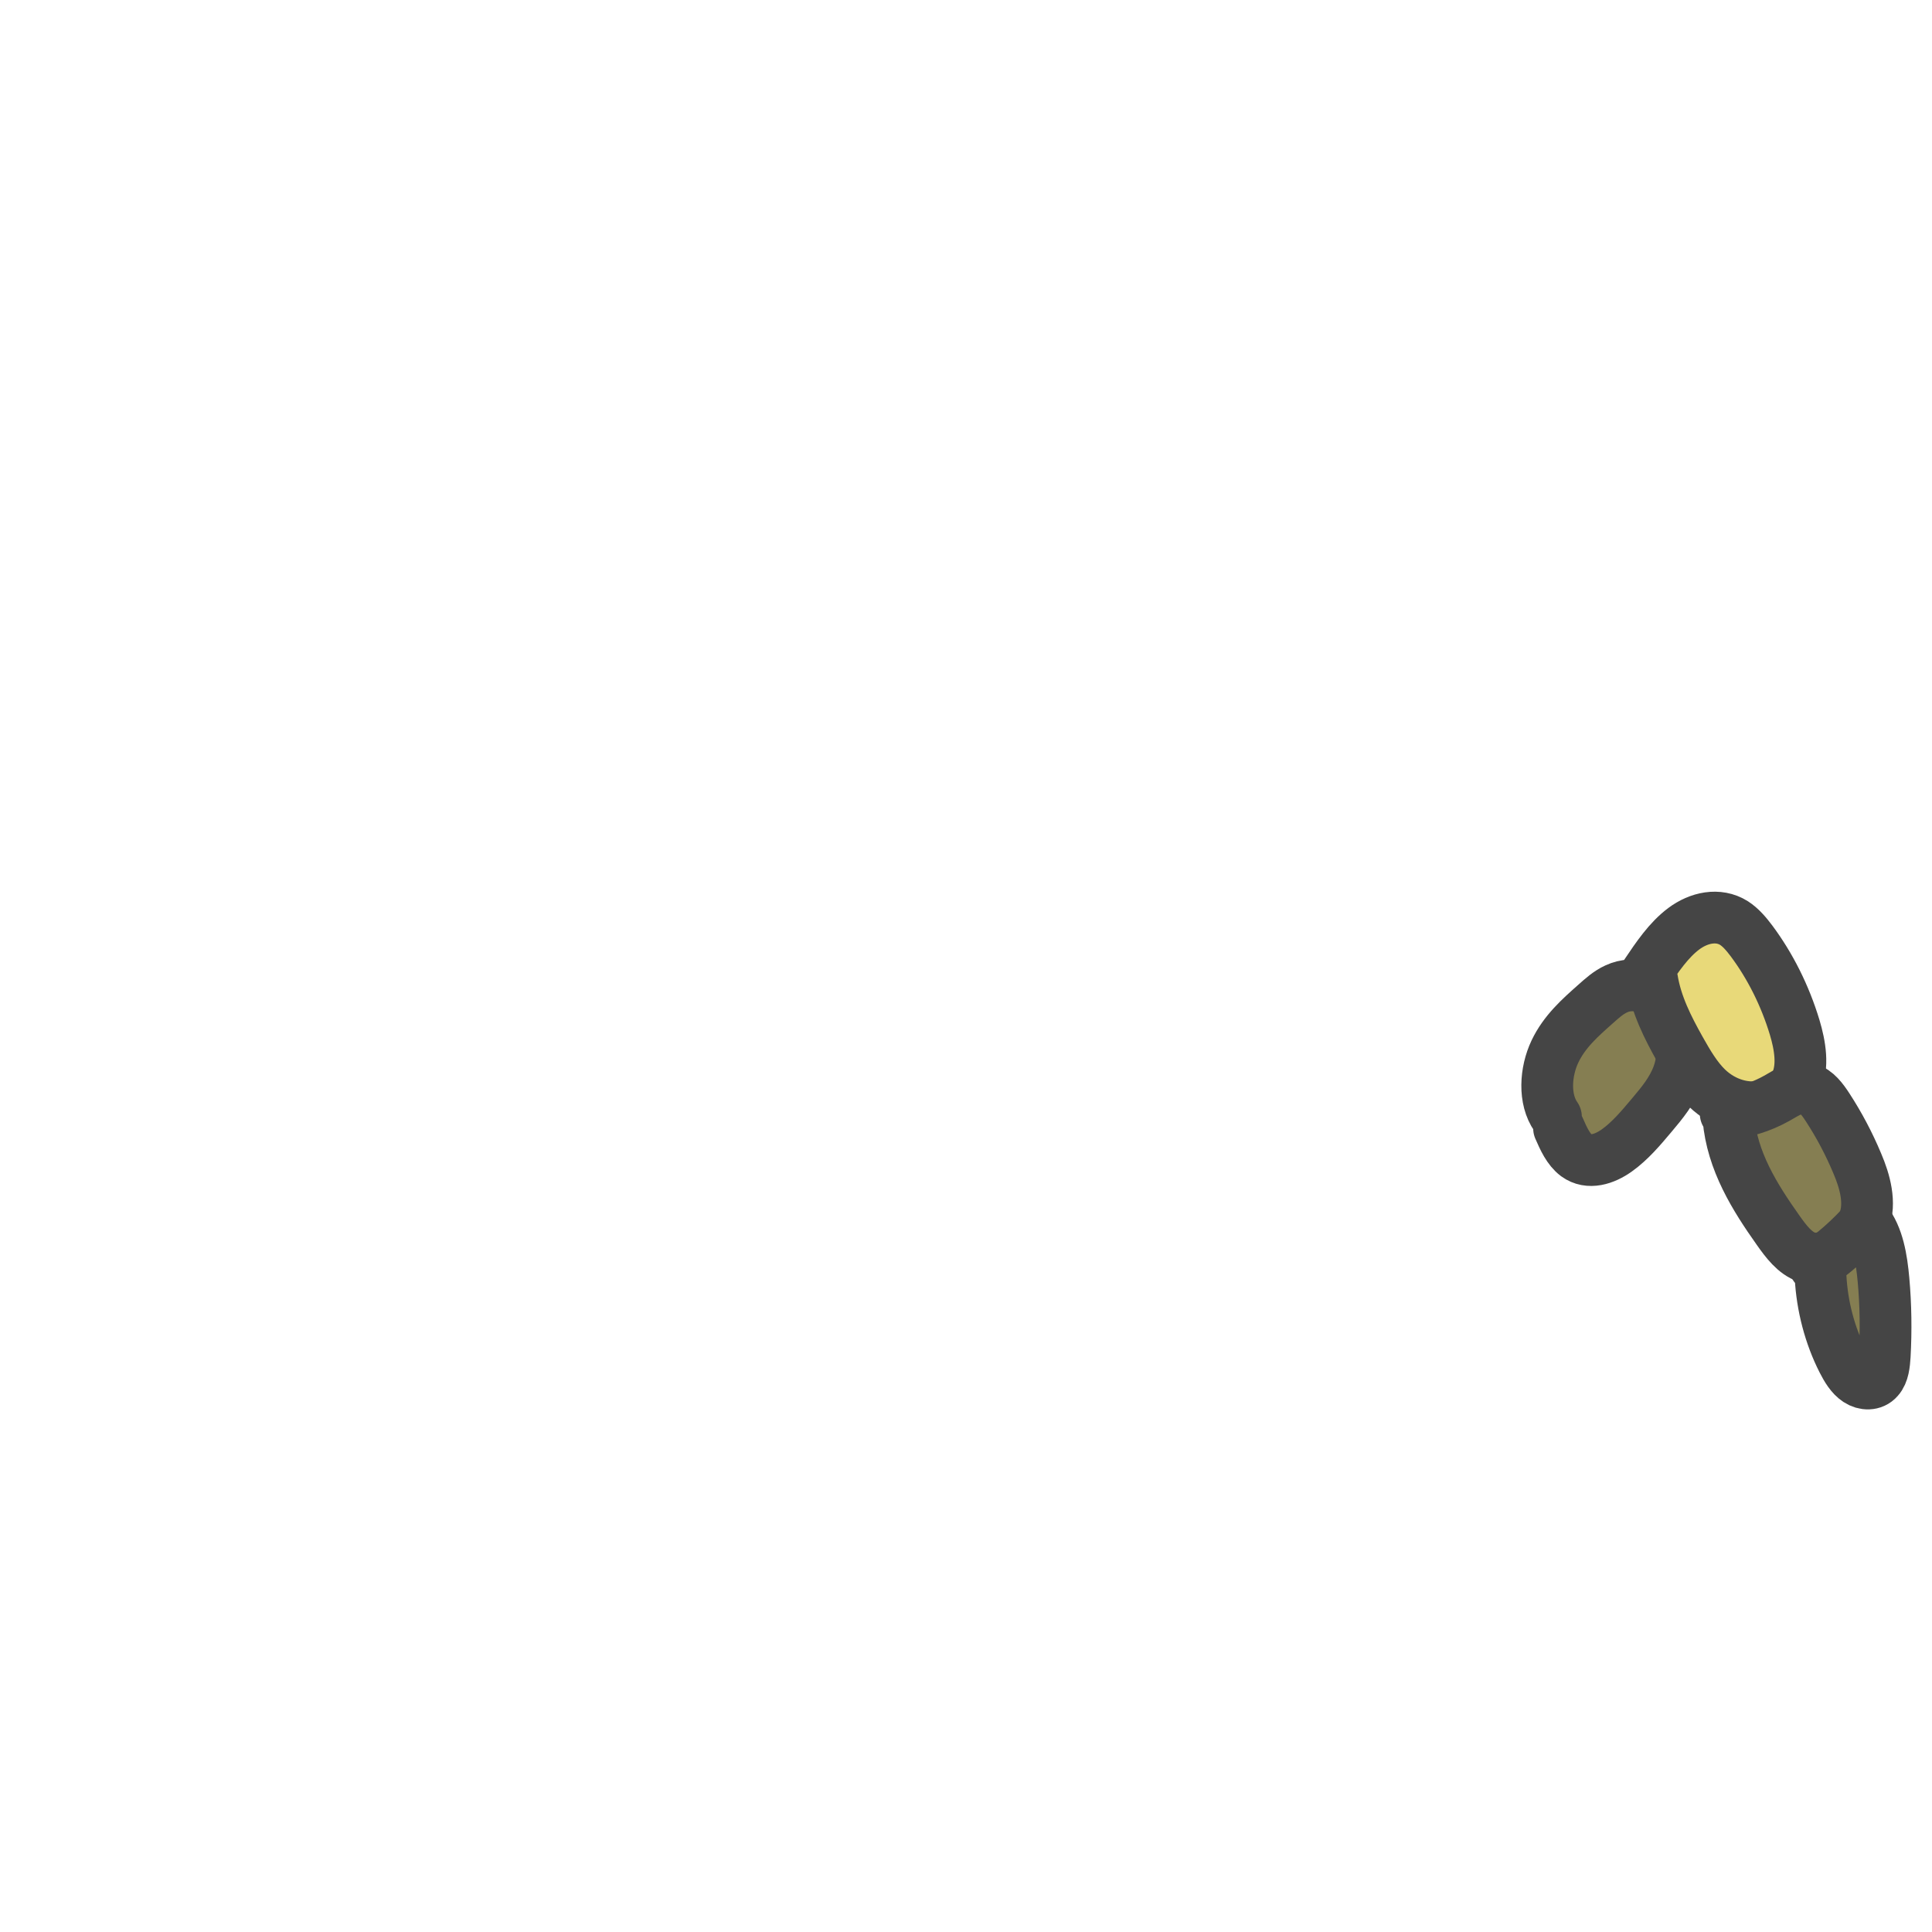
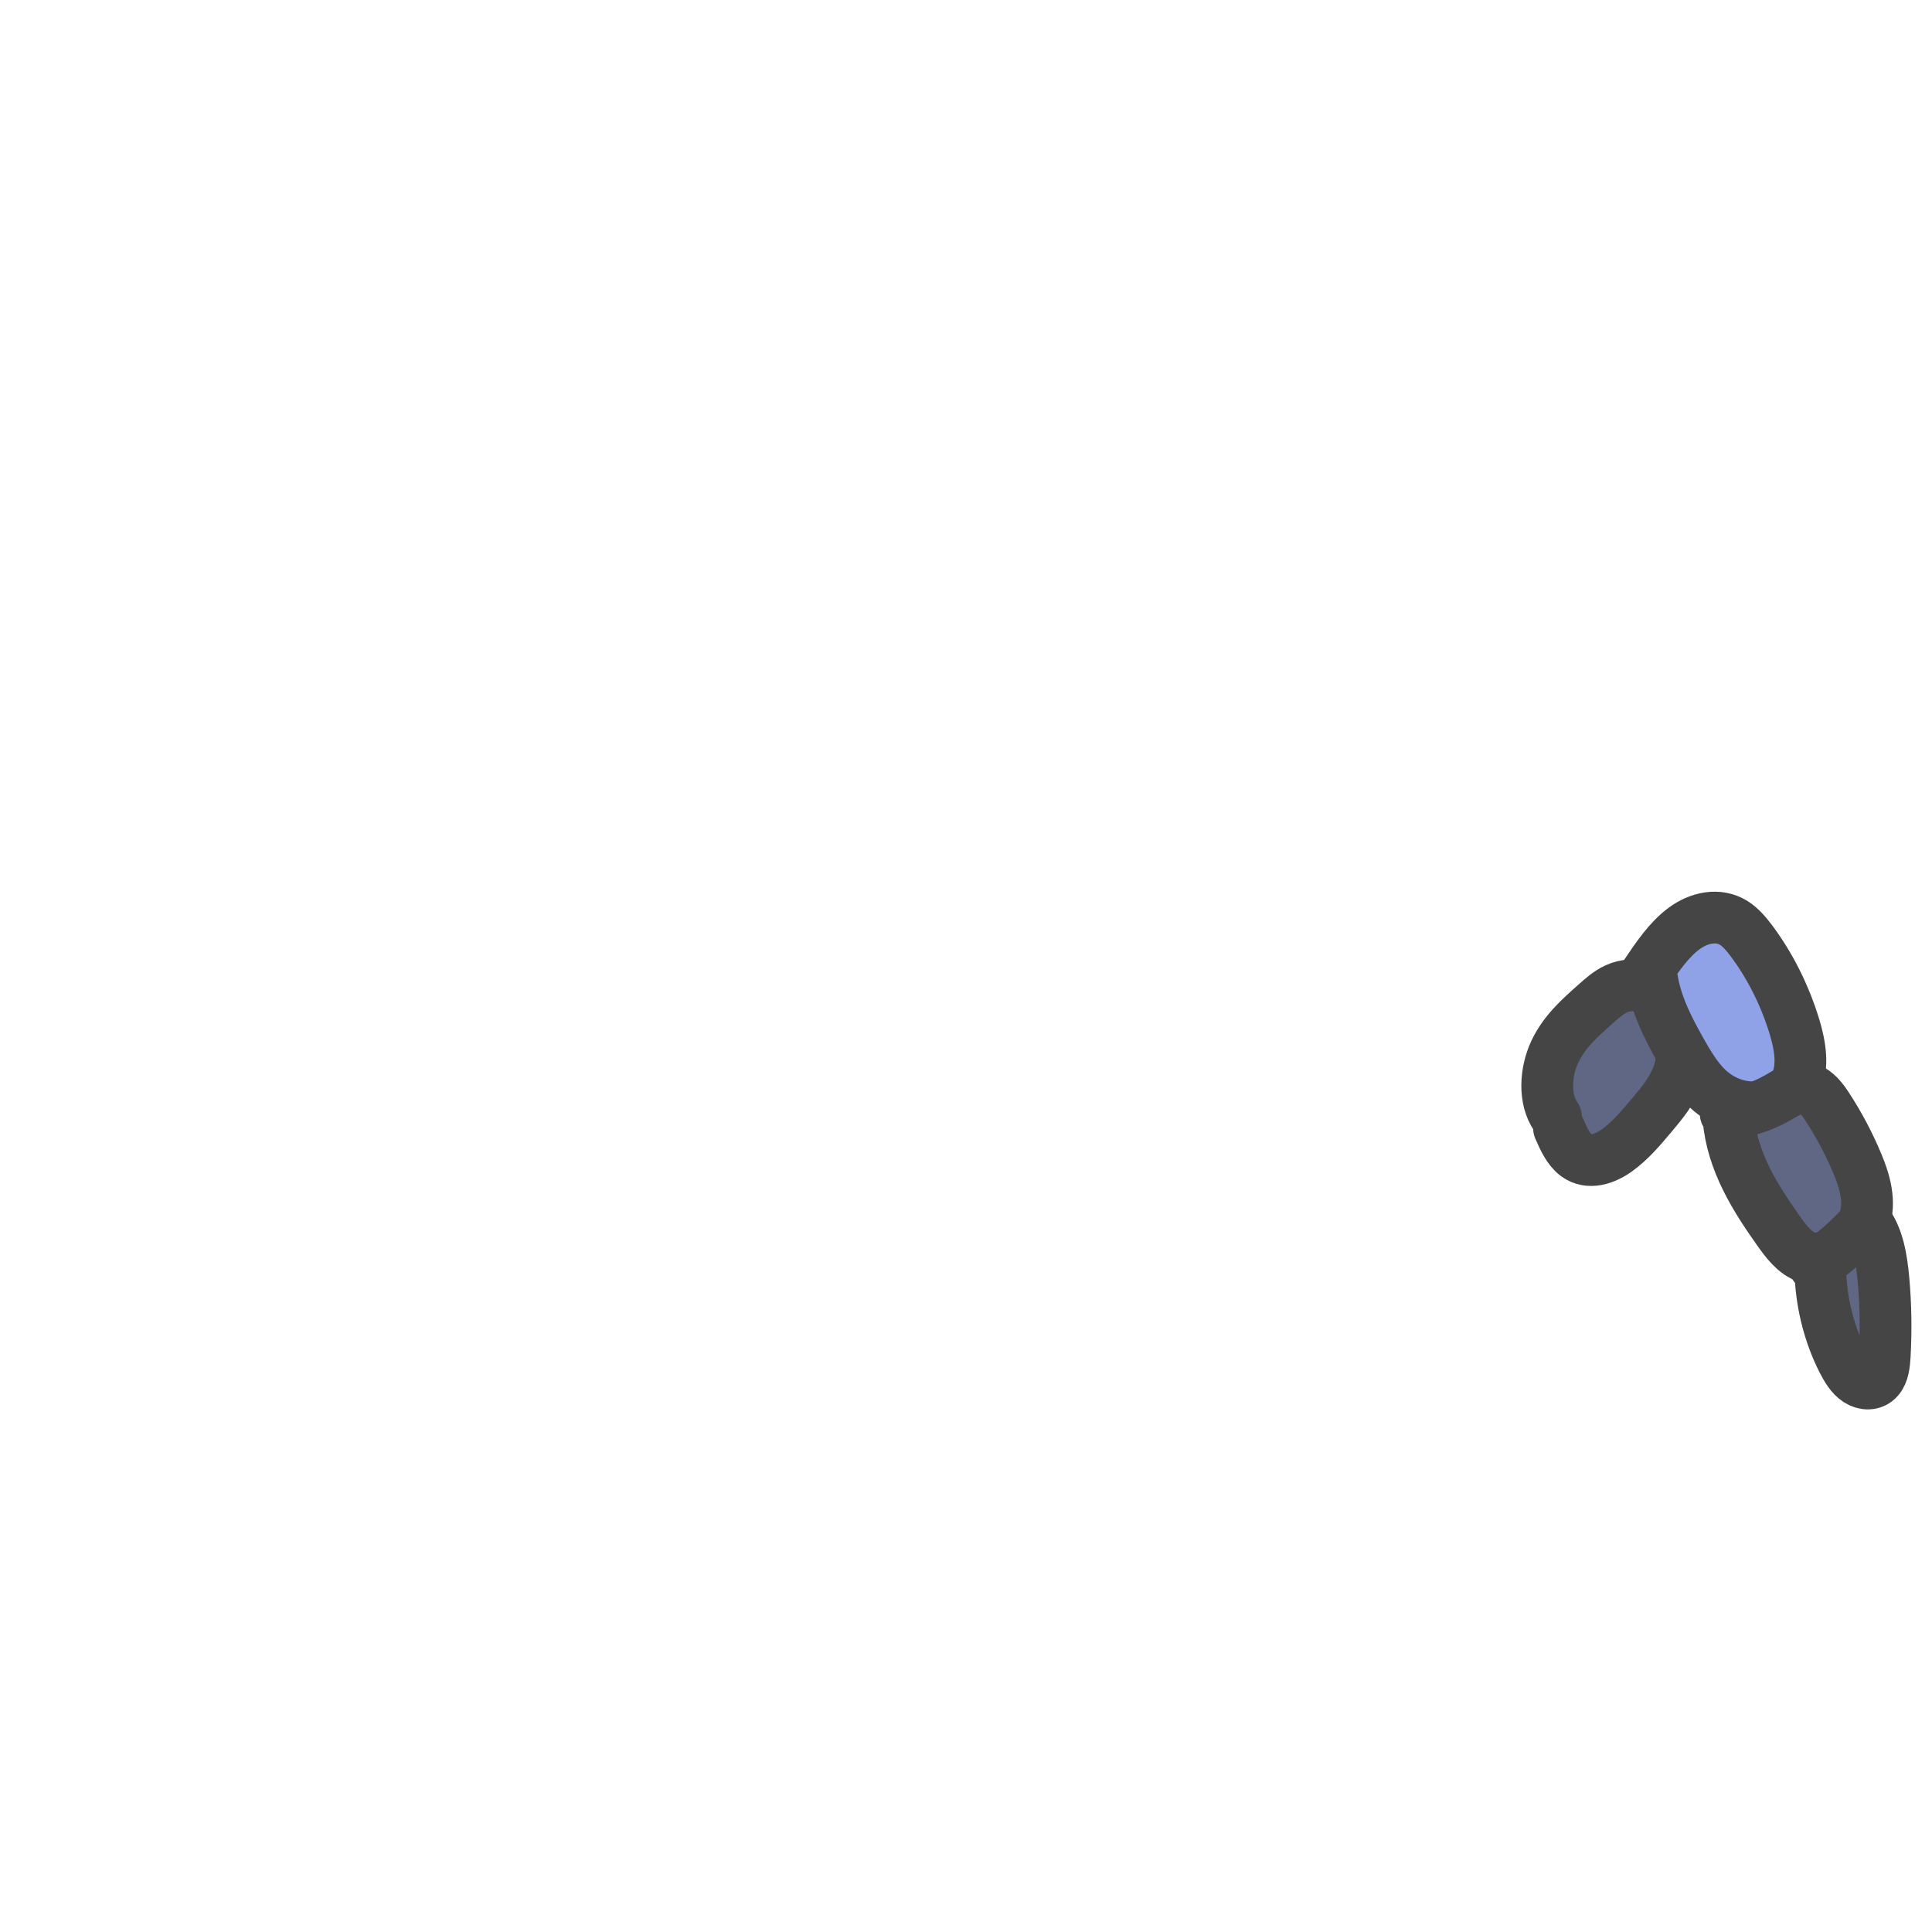
<svg xmlns="http://www.w3.org/2000/svg" id="_レイヤー_2" data-name="レイヤー 2" viewBox="0 0 112 112">
  <defs>
    <style>
      .cls-1 {
-         fill: #857e52;
+         fill: #8fa2e8;
      }

      .cls-1, .cls-2 {
        stroke: #454545;
        stroke-linecap: round;
        stroke-linejoin: round;
        stroke-width: 3px;
      }

      .cls-2 {
-         fill: #e8d979;
+         fill: #5f6785;
      }
    </style>
  </defs>
-   <path class="cls-1" d="M90.38,65.41c.26.6.54,1.22,1.01,1.57.71.52,1.63.22,2.34-.29.76-.54,1.4-1.3,2.03-2.05.59-.7,1.2-1.43,1.53-2.36.46-1.3.27-2.92-.49-3.97s-2.05-1.48-3.11-.98c-.44.2-.82.54-1.2.88-.88.78-1.8,1.59-2.35,2.75s-.66,2.76.06,3.78" />
-   <path class="cls-2" d="M95.42,56.45c.65-.97,1.32-1.96,2.19-2.61s2-.9,2.91-.33c.39.25.72.64,1.02,1.04,1.08,1.45,1.94,3.16,2.5,5.01.31,1.04.52,2.25.08,3.21-.35.74-1.02,1.15-1.69,1.32-1.2.3-2.5-.08-3.47-1.01-.63-.61-1.11-1.43-1.57-2.25-.7-1.25-1.38-2.58-1.62-4.07" />
-   <path class="cls-1" d="M100.2,64.83c.21,2.48,1.53,4.58,2.86,6.46.47.67.99,1.36,1.68,1.59.88.29,1.8-.24,2.51-.94.32-.32.63-.68.81-1.15.4-1.06.05-2.31-.39-3.34-.48-1.15-1.06-2.24-1.71-3.24-.31-.48-.67-.96-1.15-1.1-.62-.19-1.23.23-1.81.56-.93.52-1.94.83-2.96.89" />
-   <path class="cls-1" d="M105.21,73.41c1.07-.72,2.06-1.6,2.96-2.61.7.88.91,2.18,1.02,3.41.13,1.45.15,2.92.07,4.38-.03.48-.08,1.02-.37,1.34-.31.36-.82.34-1.2.09s-.64-.69-.87-1.14c-.74-1.46-1.19-3.15-1.28-4.87" />
+   <path class="cls-2" d="M90.38,65.41c.26.6.54,1.22,1.01,1.57.71.52,1.63.22,2.34-.29.76-.54,1.4-1.3,2.03-2.05.59-.7,1.2-1.43,1.53-2.36.46-1.3.27-2.92-.49-3.97s-2.05-1.48-3.11-.98c-.44.2-.82.54-1.2.88-.88.78-1.8,1.59-2.35,2.75s-.66,2.76.06,3.78" />
+   <path class="cls-1" d="M95.42,56.45c.65-.97,1.32-1.96,2.19-2.61s2-.9,2.91-.33c.39.25.72.64,1.02,1.04,1.08,1.45,1.94,3.16,2.5,5.01.31,1.04.52,2.25.08,3.21-.35.74-1.02,1.15-1.69,1.32-1.2.3-2.5-.08-3.47-1.01-.63-.61-1.11-1.43-1.57-2.25-.7-1.25-1.38-2.58-1.62-4.07" />
+   <path class="cls-2" d="M100.2,64.83c.21,2.48,1.53,4.58,2.86,6.46.47.67.99,1.36,1.68,1.59.88.29,1.8-.24,2.51-.94.32-.32.63-.68.81-1.15.4-1.06.05-2.31-.39-3.34-.48-1.15-1.06-2.24-1.71-3.24-.31-.48-.67-.96-1.15-1.1-.62-.19-1.23.23-1.81.56-.93.52-1.94.83-2.96.89" />
+   <path class="cls-2" d="M105.21,73.41c1.07-.72,2.06-1.6,2.96-2.61.7.88.91,2.18,1.02,3.41.13,1.45.15,2.92.07,4.38-.03.48-.08,1.02-.37,1.34-.31.36-.82.34-1.2.09s-.64-.69-.87-1.14c-.74-1.46-1.19-3.15-1.28-4.87" />
</svg>
